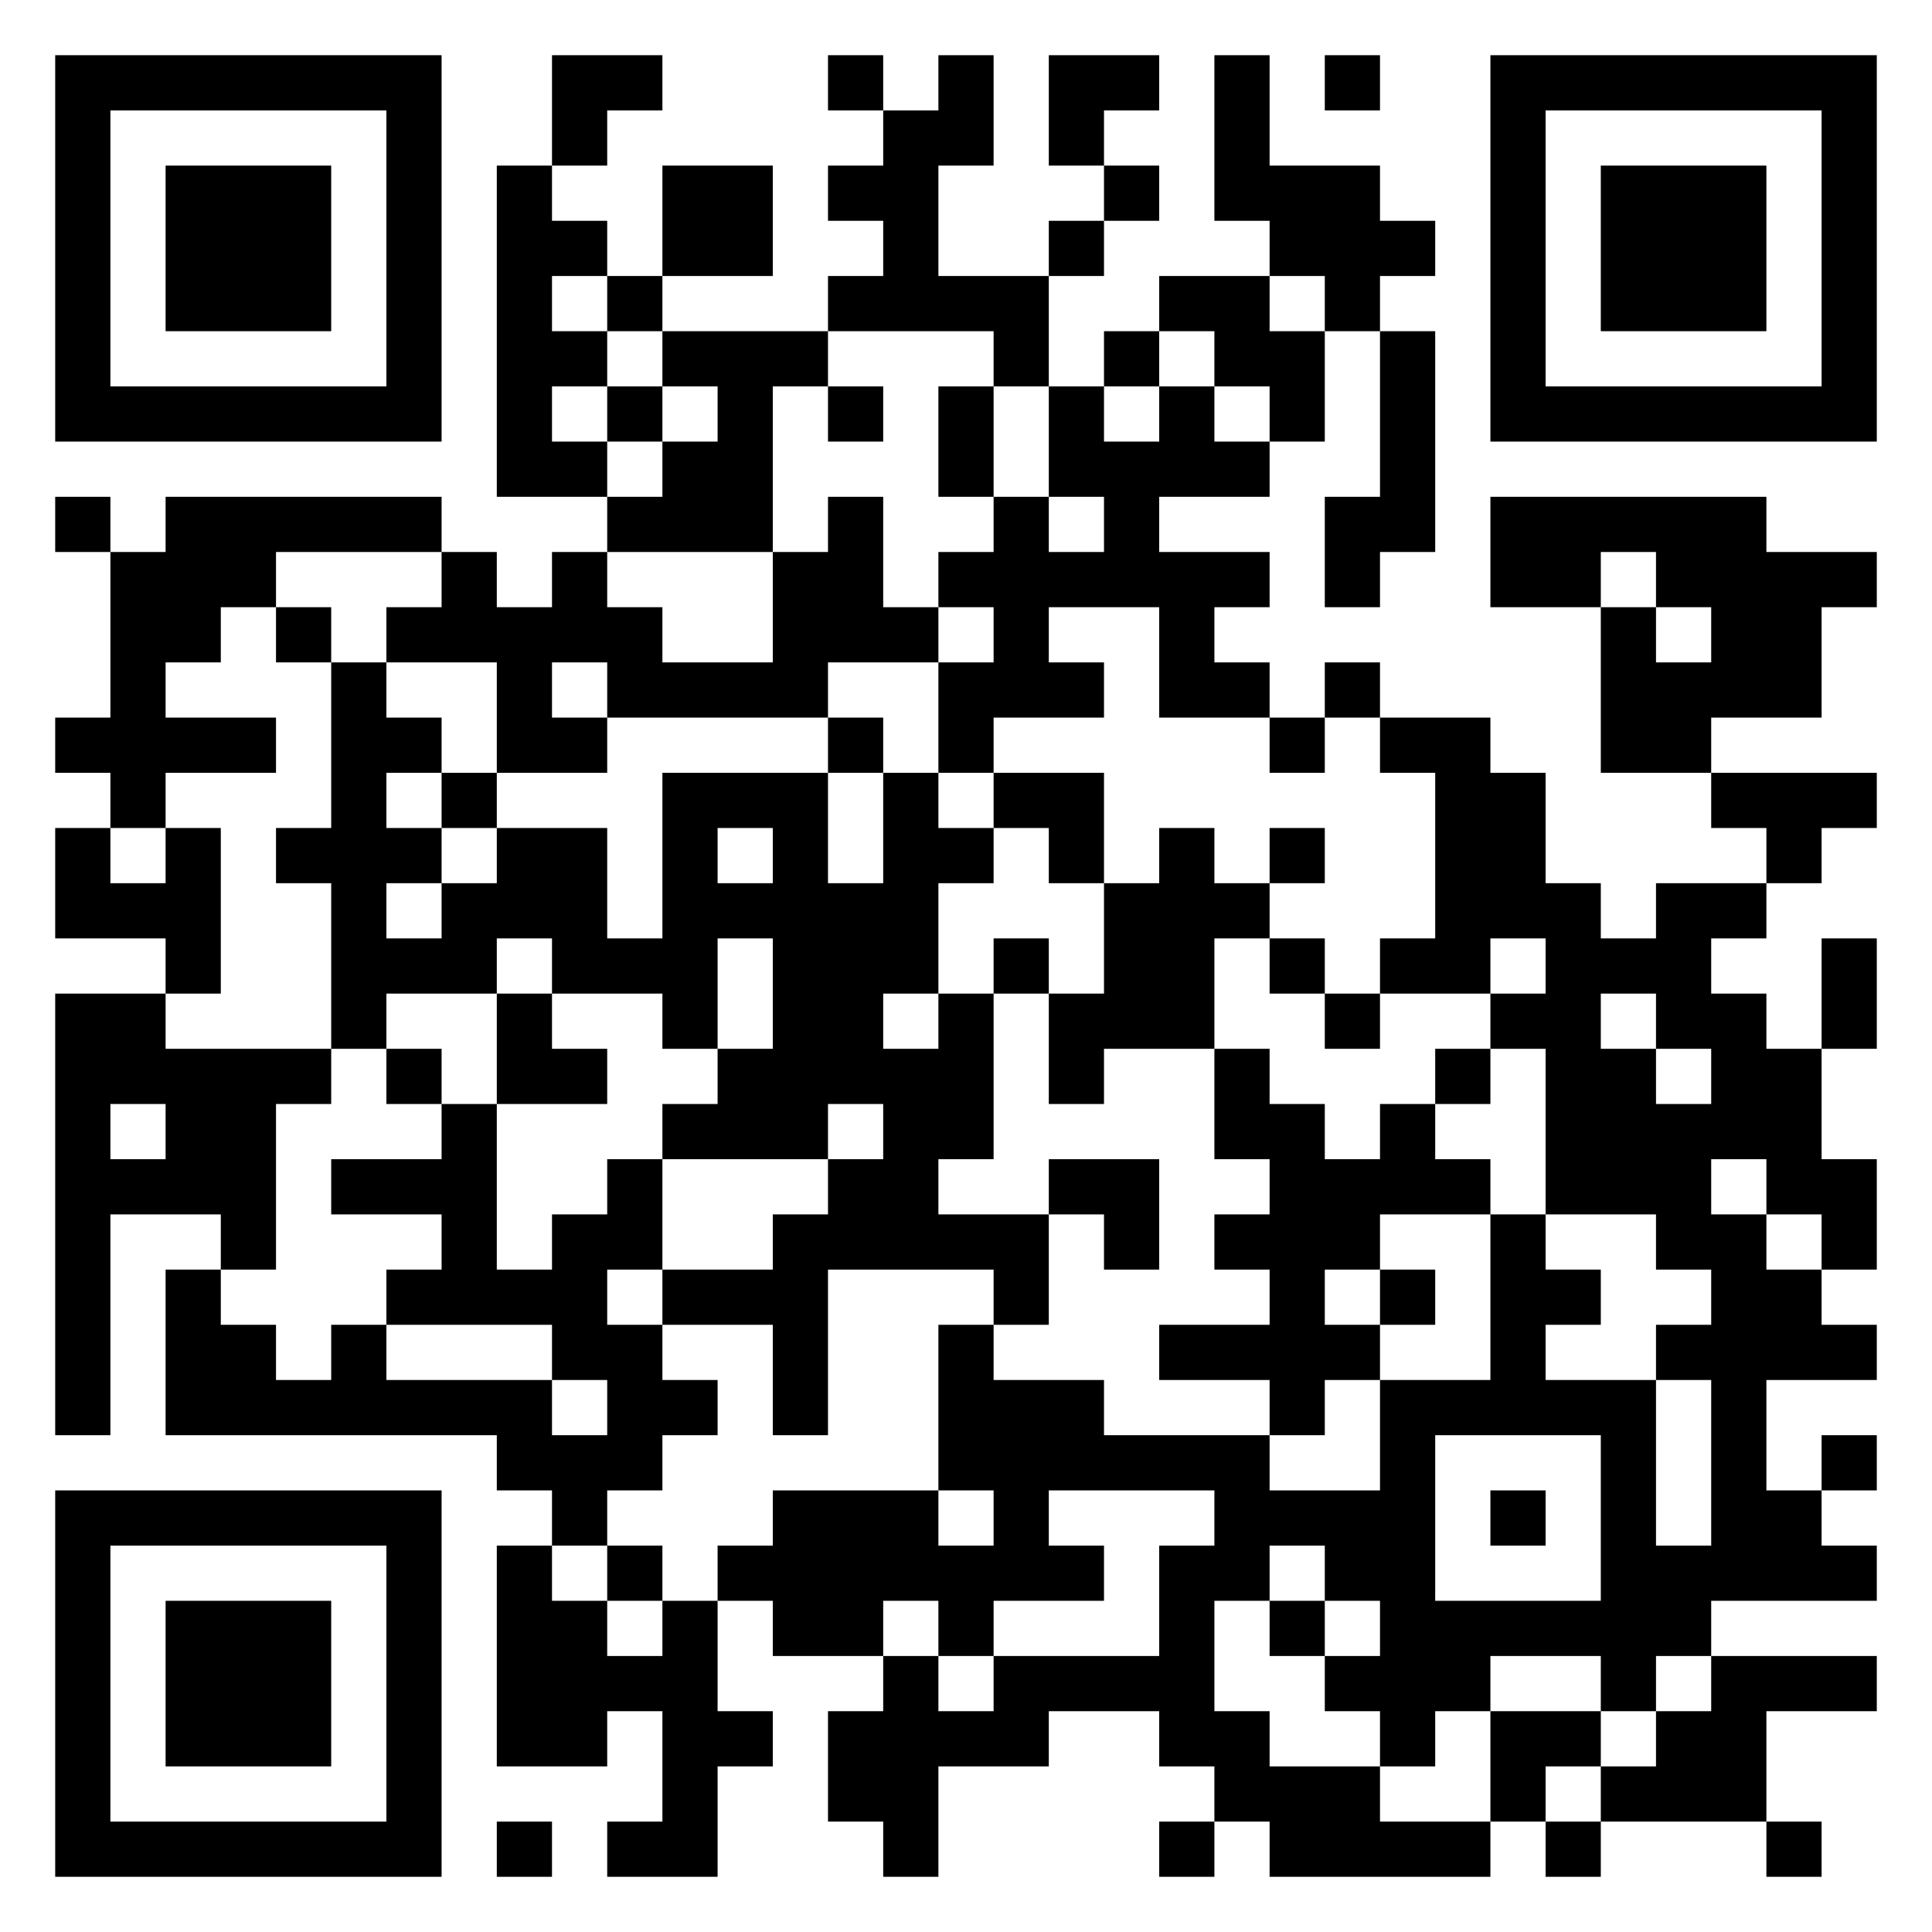
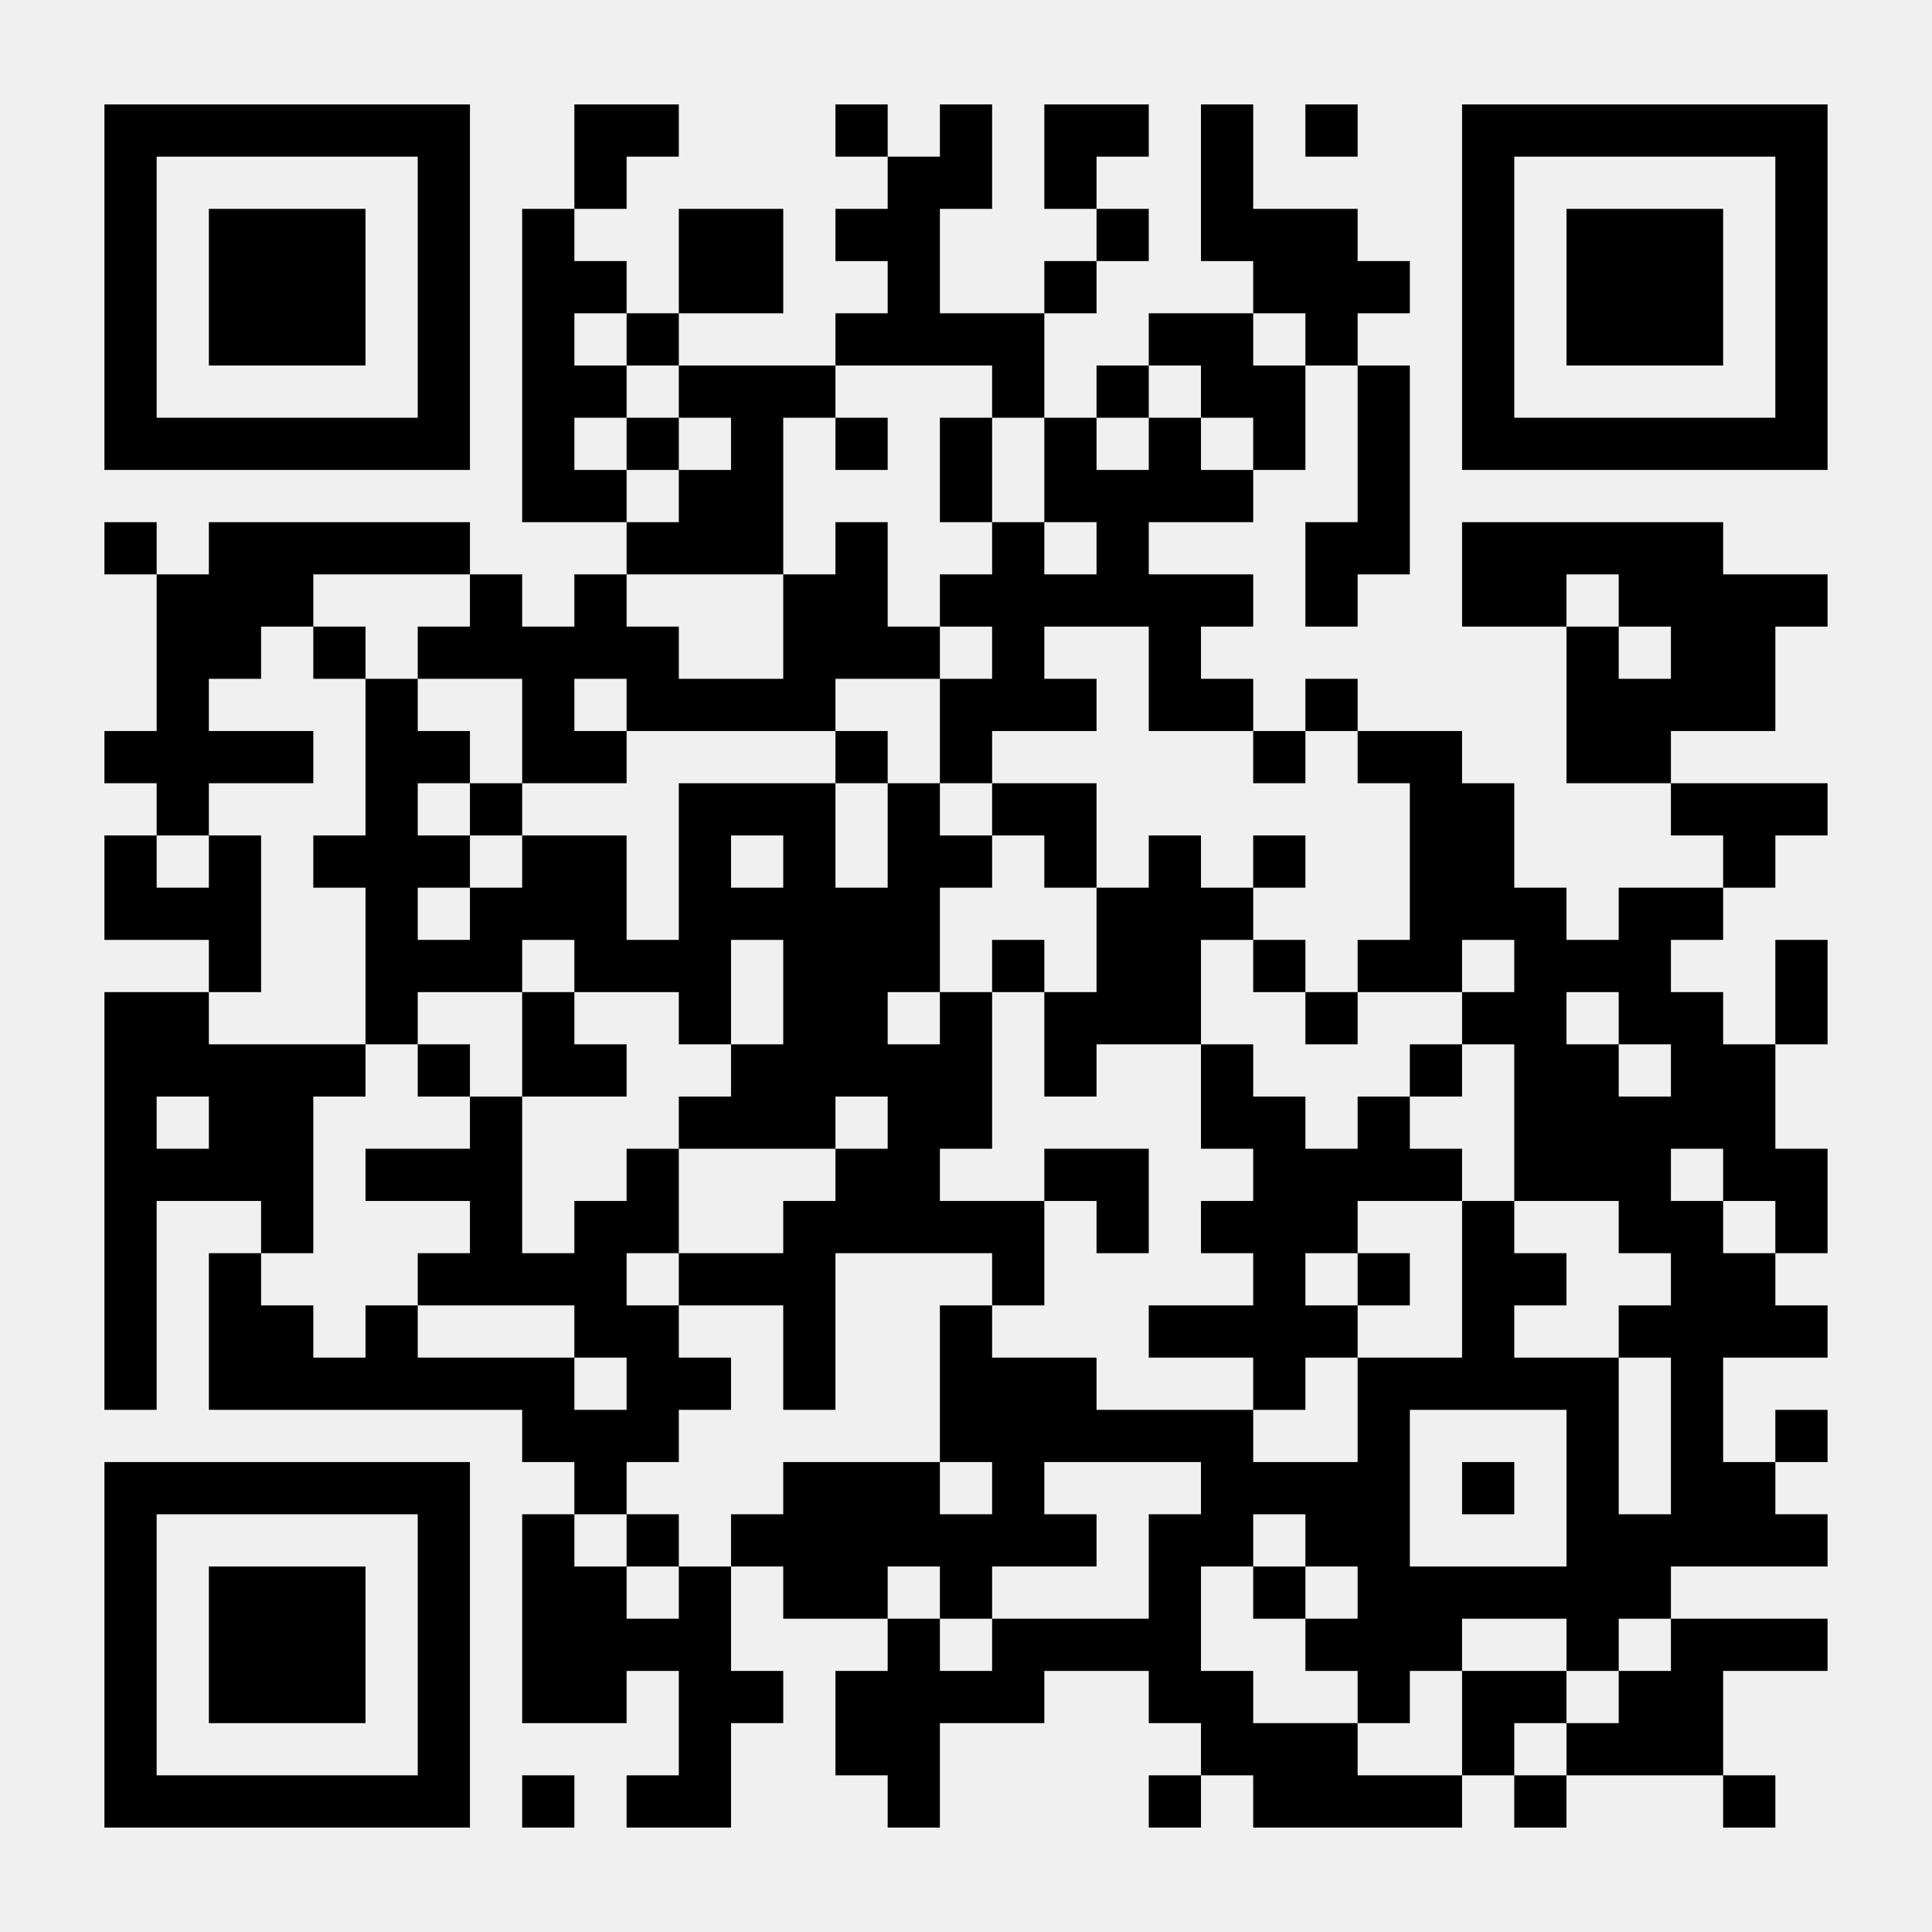
- <svg xmlns="http://www.w3.org/2000/svg" width="35mm" height="35mm" version="1.1" viewBox="0 0 35 35">
-   <rect fill="white" x="0" y="0" width="100%" height="100%" />
-   <path d="M1,1H2V2H1zM2,1H3V2H2zM3,1H4V2H3zM4,1H5V2H4zM5,1H6V2H5zM6,1H7V2H6zM7,1H8V2H7zM10,1H11V2H10zM11,1H12V2H11zM15,1H16V2H15zM17,1H18V2H17zM19,1H20V2H19zM20,1H21V2H20zM22,1H23V2H22zM24,1H25V2H24zM27,1H28V2H27zM28,1H29V2H28zM29,1H30V2H29zM30,1H31V2H30zM31,1H32V2H31zM32,1H33V2H32zM33,1H34V2H33zM1,2H2V3H1zM7,2H8V3H7zM10,2H11V3H10zM16,2H17V3H16zM17,2H18V3H17zM19,2H20V3H19zM22,2H23V3H22zM27,2H28V3H27zM33,2H34V3H33zM1,3H2V4H1zM3,3H4V4H3zM4,3H5V4H4zM5,3H6V4H5zM7,3H8V4H7zM9,3H10V4H9zM12,3H13V4H12zM13,3H14V4H13zM15,3H16V4H15zM16,3H17V4H16zM20,3H21V4H20zM22,3H23V4H22zM23,3H24V4H23zM24,3H25V4H24zM27,3H28V4H27zM29,3H30V4H29zM30,3H31V4H30zM31,3H32V4H31zM33,3H34V4H33zM1,4H2V5H1zM3,4H4V5H3zM4,4H5V5H4zM5,4H6V5H5zM7,4H8V5H7zM9,4H10V5H9zM10,4H11V5H10zM12,4H13V5H12zM13,4H14V5H13zM16,4H17V5H16zM19,4H20V5H19zM23,4H24V5H23zM24,4H25V5H24zM25,4H26V5H25zM27,4H28V5H27zM29,4H30V5H29zM30,4H31V5H30zM31,4H32V5H31zM33,4H34V5H33zM1,5H2V6H1zM3,5H4V6H3zM4,5H5V6H4zM5,5H6V6H5zM7,5H8V6H7zM9,5H10V6H9zM11,5H12V6H11zM15,5H16V6H15zM16,5H17V6H16zM17,5H18V6H17zM18,5H19V6H18zM21,5H22V6H21zM22,5H23V6H22zM24,5H25V6H24zM27,5H28V6H27zM29,5H30V6H29zM30,5H31V6H30zM31,5H32V6H31zM33,5H34V6H33zM1,6H2V7H1zM7,6H8V7H7zM9,6H10V7H9zM10,6H11V7H10zM12,6H13V7H12zM13,6H14V7H13zM14,6H15V7H14zM18,6H19V7H18zM20,6H21V7H20zM22,6H23V7H22zM23,6H24V7H23zM25,6H26V7H25zM27,6H28V7H27zM33,6H34V7H33zM1,7H2V8H1zM2,7H3V8H2zM3,7H4V8H3zM4,7H5V8H4zM5,7H6V8H5zM6,7H7V8H6zM7,7H8V8H7zM9,7H10V8H9zM11,7H12V8H11zM13,7H14V8H13zM15,7H16V8H15zM17,7H18V8H17zM19,7H20V8H19zM21,7H22V8H21zM23,7H24V8H23zM25,7H26V8H25zM27,7H28V8H27zM28,7H29V8H28zM29,7H30V8H29zM30,7H31V8H30zM31,7H32V8H31zM32,7H33V8H32zM33,7H34V8H33zM9,8H10V9H9zM10,8H11V9H10zM12,8H13V9H12zM13,8H14V9H13zM17,8H18V9H17zM19,8H20V9H19zM20,8H21V9H20zM21,8H22V9H21zM22,8H23V9H22zM25,8H26V9H25zM1,9H2V10H1zM3,9H4V10H3zM4,9H5V10H4zM5,9H6V10H5zM6,9H7V10H6zM7,9H8V10H7zM11,9H12V10H11zM12,9H13V10H12zM13,9H14V10H13zM15,9H16V10H15zM18,9H19V10H18zM20,9H21V10H20zM24,9H25V10H24zM25,9H26V10H25zM27,9H28V10H27zM28,9H29V10H28zM29,9H30V10H29zM30,9H31V10H30zM31,9H32V10H31zM2,10H3V11H2zM3,10H4V11H3zM4,10H5V11H4zM8,10H9V11H8zM10,10H11V11H10zM14,10H15V11H14zM15,10H16V11H15zM17,10H18V11H17zM18,10H19V11H18zM19,10H20V11H19zM20,10H21V11H20zM21,10H22V11H21zM22,10H23V11H22zM24,10H25V11H24zM27,10H28V11H27zM28,10H29V11H28zM30,10H31V11H30zM31,10H32V11H31zM32,10H33V11H32zM33,10H34V11H33zM2,11H3V12H2zM3,11H4V12H3zM5,11H6V12H5zM7,11H8V12H7zM8,11H9V12H8zM9,11H10V12H9zM10,11H11V12H10zM11,11H12V12H11zM14,11H15V12H14zM15,11H16V12H15zM16,11H17V12H16zM18,11H19V12H18zM21,11H22V12H21zM29,11H30V12H29zM31,11H32V12H31zM32,11H33V12H32zM2,12H3V13H2zM6,12H7V13H6zM9,12H10V13H9zM11,12H12V13H11zM12,12H13V13H12zM13,12H14V13H13zM14,12H15V13H14zM17,12H18V13H17zM18,12H19V13H18zM19,12H20V13H19zM21,12H22V13H21zM22,12H23V13H22zM24,12H25V13H24zM29,12H30V13H29zM30,12H31V13H30zM31,12H32V13H31zM32,12H33V13H32zM1,13H2V14H1zM2,13H3V14H2zM3,13H4V14H3zM4,13H5V14H4zM6,13H7V14H6zM7,13H8V14H7zM9,13H10V14H9zM10,13H11V14H10zM15,13H16V14H15zM17,13H18V14H17zM23,13H24V14H23zM25,13H26V14H25zM26,13H27V14H26zM29,13H30V14H29zM30,13H31V14H30zM2,14H3V15H2zM6,14H7V15H6zM8,14H9V15H8zM12,14H13V15H12zM13,14H14V15H13zM14,14H15V15H14zM16,14H17V15H16zM18,14H19V15H18zM19,14H20V15H19zM26,14H27V15H26zM27,14H28V15H27zM31,14H32V15H31zM32,14H33V15H32zM33,14H34V15H33zM1,15H2V16H1zM3,15H4V16H3zM5,15H6V16H5zM6,15H7V16H6zM7,15H8V16H7zM9,15H10V16H9zM10,15H11V16H10zM12,15H13V16H12zM14,15H15V16H14zM16,15H17V16H16zM17,15H18V16H17zM19,15H20V16H19zM21,15H22V16H21zM23,15H24V16H23zM26,15H27V16H26zM27,15H28V16H27zM32,15H33V16H32zM1,16H2V17H1zM2,16H3V17H2zM3,16H4V17H3zM6,16H7V17H6zM8,16H9V17H8zM9,16H10V17H9zM10,16H11V17H10zM12,16H13V17H12zM13,16H14V17H13zM14,16H15V17H14zM15,16H16V17H15zM16,16H17V17H16zM20,16H21V17H20zM21,16H22V17H21zM22,16H23V17H22zM26,16H27V17H26zM27,16H28V17H27zM28,16H29V17H28zM30,16H31V17H30zM31,16H32V17H31zM3,17H4V18H3zM6,17H7V18H6zM7,17H8V18H7zM8,17H9V18H8zM10,17H11V18H10zM11,17H12V18H11zM12,17H13V18H12zM14,17H15V18H14zM15,17H16V18H15zM16,17H17V18H16zM18,17H19V18H18zM20,17H21V18H20zM21,17H22V18H21zM23,17H24V18H23zM25,17H26V18H25zM26,17H27V18H26zM28,17H29V18H28zM29,17H30V18H29zM30,17H31V18H30zM33,17H34V18H33zM1,18H2V19H1zM2,18H3V19H2zM6,18H7V19H6zM9,18H10V19H9zM12,18H13V19H12zM14,18H15V19H14zM15,18H16V19H15zM17,18H18V19H17zM19,18H20V19H19zM20,18H21V19H20zM21,18H22V19H21zM24,18H25V19H24zM27,18H28V19H27zM28,18H29V19H28zM30,18H31V19H30zM31,18H32V19H31zM33,18H34V19H33zM1,19H2V20H1zM2,19H3V20H2zM3,19H4V20H3zM4,19H5V20H4zM5,19H6V20H5zM7,19H8V20H7zM9,19H10V20H9zM10,19H11V20H10zM13,19H14V20H13zM14,19H15V20H14zM15,19H16V20H15zM16,19H17V20H16zM17,19H18V20H17zM19,19H20V20H19zM22,19H23V20H22zM26,19H27V20H26zM28,19H29V20H28zM29,19H30V20H29zM31,19H32V20H31zM32,19H33V20H32zM1,20H2V21H1zM3,20H4V21H3zM4,20H5V21H4zM8,20H9V21H8zM12,20H13V21H12zM13,20H14V21H13zM14,20H15V21H14zM16,20H17V21H16zM17,20H18V21H17zM22,20H23V21H22zM23,20H24V21H23zM25,20H26V21H25zM28,20H29V21H28zM29,20H30V21H29zM30,20H31V21H30zM31,20H32V21H31zM32,20H33V21H32zM1,21H2V22H1zM2,21H3V22H2zM3,21H4V22H3zM4,21H5V22H4zM6,21H7V22H6zM7,21H8V22H7zM8,21H9V22H8zM11,21H12V22H11zM15,21H16V22H15zM16,21H17V22H16zM19,21H20V22H19zM20,21H21V22H20zM23,21H24V22H23zM24,21H25V22H24zM25,21H26V22H25zM26,21H27V22H26zM28,21H29V22H28zM29,21H30V22H29zM30,21H31V22H30zM32,21H33V22H32zM33,21H34V22H33zM1,22H2V23H1zM4,22H5V23H4zM8,22H9V23H8zM10,22H11V23H10zM11,22H12V23H11zM14,22H15V23H14zM15,22H16V23H15zM16,22H17V23H16zM17,22H18V23H17zM18,22H19V23H18zM20,22H21V23H20zM22,22H23V23H22zM23,22H24V23H23zM24,22H25V23H24zM27,22H28V23H27zM30,22H31V23H30zM31,22H32V23H31zM33,22H34V23H33zM1,23H2V24H1zM3,23H4V24H3zM7,23H8V24H7zM8,23H9V24H8zM9,23H10V24H9zM10,23H11V24H10zM12,23H13V24H12zM13,23H14V24H13zM14,23H15V24H14zM18,23H19V24H18zM23,23H24V24H23zM25,23H26V24H25zM27,23H28V24H27zM28,23H29V24H28zM31,23H32V24H31zM32,23H33V24H32zM1,24H2V25H1zM3,24H4V25H3zM4,24H5V25H4zM6,24H7V25H6zM10,24H11V25H10zM11,24H12V25H11zM14,24H15V25H14zM17,24H18V25H17zM21,24H22V25H21zM22,24H23V25H22zM23,24H24V25H23zM24,24H25V25H24zM27,24H28V25H27zM30,24H31V25H30zM31,24H32V25H31zM32,24H33V25H32zM33,24H34V25H33zM1,25H2V26H1zM3,25H4V26H3zM4,25H5V26H4zM5,25H6V26H5zM6,25H7V26H6zM7,25H8V26H7zM8,25H9V26H8zM9,25H10V26H9zM11,25H12V26H11zM12,25H13V26H12zM14,25H15V26H14zM17,25H18V26H17zM18,25H19V26H18zM19,25H20V26H19zM23,25H24V26H23zM25,25H26V26H25zM26,25H27V26H26zM27,25H28V26H27zM28,25H29V26H28zM29,25H30V26H29zM31,25H32V26H31zM9,26H10V27H9zM10,26H11V27H10zM11,26H12V27H11zM17,26H18V27H17zM18,26H19V27H18zM19,26H20V27H19zM20,26H21V27H20zM21,26H22V27H21zM22,26H23V27H22zM25,26H26V27H25zM29,26H30V27H29zM31,26H32V27H31zM33,26H34V27H33zM1,27H2V28H1zM2,27H3V28H2zM3,27H4V28H3zM4,27H5V28H4zM5,27H6V28H5zM6,27H7V28H6zM7,27H8V28H7zM10,27H11V28H10zM14,27H15V28H14zM15,27H16V28H15zM16,27H17V28H16zM18,27H19V28H18zM22,27H23V28H22zM23,27H24V28H23zM24,27H25V28H24zM25,27H26V28H25zM27,27H28V28H27zM29,27H30V28H29zM31,27H32V28H31zM32,27H33V28H32zM1,28H2V29H1zM7,28H8V29H7zM9,28H10V29H9zM11,28H12V29H11zM13,28H14V29H13zM14,28H15V29H14zM15,28H16V29H15zM16,28H17V29H16zM17,28H18V29H17zM18,28H19V29H18zM19,28H20V29H19zM21,28H22V29H21zM22,28H23V29H22zM24,28H25V29H24zM25,28H26V29H25zM29,28H30V29H29zM30,28H31V29H30zM31,28H32V29H31zM32,28H33V29H32zM33,28H34V29H33zM1,29H2V30H1zM3,29H4V30H3zM4,29H5V30H4zM5,29H6V30H5zM7,29H8V30H7zM9,29H10V30H9zM10,29H11V30H10zM12,29H13V30H12zM14,29H15V30H14zM15,29H16V30H15zM17,29H18V30H17zM21,29H22V30H21zM23,29H24V30H23zM25,29H26V30H25zM26,29H27V30H26zM27,29H28V30H27zM28,29H29V30H28zM29,29H30V30H29zM30,29H31V30H30zM1,30H2V31H1zM3,30H4V31H3zM4,30H5V31H4zM5,30H6V31H5zM7,30H8V31H7zM9,30H10V31H9zM10,30H11V31H10zM11,30H12V31H11zM12,30H13V31H12zM16,30H17V31H16zM18,30H19V31H18zM19,30H20V31H19zM20,30H21V31H20zM21,30H22V31H21zM24,30H25V31H24zM25,30H26V31H25zM26,30H27V31H26zM29,30H30V31H29zM31,30H32V31H31zM32,30H33V31H32zM33,30H34V31H33zM1,31H2V32H1zM3,31H4V32H3zM4,31H5V32H4zM5,31H6V32H5zM7,31H8V32H7zM9,31H10V32H9zM10,31H11V32H10zM12,31H13V32H12zM13,31H14V32H13zM15,31H16V32H15zM16,31H17V32H16zM17,31H18V32H17zM18,31H19V32H18zM21,31H22V32H21zM22,31H23V32H22zM25,31H26V32H25zM27,31H28V32H27zM28,31H29V32H28zM30,31H31V32H30zM31,31H32V32H31zM1,32H2V33H1zM7,32H8V33H7zM12,32H13V33H12zM15,32H16V33H15zM16,32H17V33H16zM22,32H23V33H22zM23,32H24V33H23zM24,32H25V33H24zM27,32H28V33H27zM29,32H30V33H29zM30,32H31V33H30zM31,32H32V33H31zM1,33H2V34H1zM2,33H3V34H2zM3,33H4V34H3zM4,33H5V34H4zM5,33H6V34H5zM6,33H7V34H6zM7,33H8V34H7zM9,33H10V34H9zM11,33H12V34H11zM12,33H13V34H12zM16,33H17V34H16zM21,33H22V34H21zM23,33H24V34H23zM24,33H25V34H24zM25,33H26V34H25zM26,33H27V34H26zM28,33H29V34H28zM32,33H33V34H32z" id="qr-path" fill="#000000" fill-opacity="1" fill-rule="nonzero" stroke="none" />
+ <svg xmlns="http://www.w3.org/2000/svg" width="37mm" height="37mm" version="1.1" viewBox="0 0 37 37">
+   <path d="M2,2H3V3H2zM3,2H4V3H3zM4,2H5V3H4zM5,2H6V3H5zM6,2H7V3H6zM7,2H8V3H7zM8,2H9V3H8zM11,2H12V3H11zM12,2H13V3H12zM16,2H17V3H16zM18,2H19V3H18zM20,2H21V3H20zM21,2H22V3H21zM23,2H24V3H23zM25,2H26V3H25zM28,2H29V3H28zM29,2H30V3H29zM30,2H31V3H30zM31,2H32V3H31zM32,2H33V3H32zM33,2H34V3H33zM34,2H35V3H34zM2,3H3V4H2zM8,3H9V4H8zM11,3H12V4H11zM17,3H18V4H17zM18,3H19V4H18zM20,3H21V4H20zM23,3H24V4H23zM28,3H29V4H28zM34,3H35V4H34zM2,4H3V5H2zM4,4H5V5H4zM5,4H6V5H5zM6,4H7V5H6zM8,4H9V5H8zM10,4H11V5H10zM13,4H14V5H13zM14,4H15V5H14zM16,4H17V5H16zM17,4H18V5H17zM21,4H22V5H21zM23,4H24V5H23zM24,4H25V5H24zM25,4H26V5H25zM28,4H29V5H28zM30,4H31V5H30zM31,4H32V5H31zM32,4H33V5H32zM34,4H35V5H34zM2,5H3V6H2zM4,5H5V6H4zM5,5H6V6H5zM6,5H7V6H6zM8,5H9V6H8zM10,5H11V6H10zM11,5H12V6H11zM13,5H14V6H13zM14,5H15V6H14zM17,5H18V6H17zM20,5H21V6H20zM24,5H25V6H24zM25,5H26V6H25zM26,5H27V6H26zM28,5H29V6H28zM30,5H31V6H30zM31,5H32V6H31zM32,5H33V6H32zM34,5H35V6H34zM2,6H3V7H2zM4,6H5V7H4zM5,6H6V7H5zM6,6H7V7H6zM8,6H9V7H8zM10,6H11V7H10zM12,6H13V7H12zM16,6H17V7H16zM17,6H18V7H17zM18,6H19V7H18zM19,6H20V7H19zM22,6H23V7H22zM23,6H24V7H23zM25,6H26V7H25zM28,6H29V7H28zM30,6H31V7H30zM31,6H32V7H31zM32,6H33V7H32zM34,6H35V7H34zM2,7H3V8H2zM8,7H9V8H8zM10,7H11V8H10zM11,7H12V8H11zM13,7H14V8H13zM14,7H15V8H14zM15,7H16V8H15zM19,7H20V8H19zM21,7H22V8H21zM23,7H24V8H23zM24,7H25V8H24zM26,7H27V8H26zM28,7H29V8H28zM34,7H35V8H34zM2,8H3V9H2zM3,8H4V9H3zM4,8H5V9H4zM5,8H6V9H5zM6,8H7V9H6zM7,8H8V9H7zM8,8H9V9H8zM10,8H11V9H10zM12,8H13V9H12zM14,8H15V9H14zM16,8H17V9H16zM18,8H19V9H18zM20,8H21V9H20zM22,8H23V9H22zM24,8H25V9H24zM26,8H27V9H26zM28,8H29V9H28zM29,8H30V9H29zM30,8H31V9H30zM31,8H32V9H31zM32,8H33V9H32zM33,8H34V9H33zM34,8H35V9H34zM10,9H11V10H10zM11,9H12V10H11zM13,9H14V10H13zM14,9H15V10H14zM18,9H19V10H18zM20,9H21V10H20zM21,9H22V10H21zM22,9H23V10H22zM23,9H24V10H23zM26,9H27V10H26zM2,10H3V11H2zM4,10H5V11H4zM5,10H6V11H5zM6,10H7V11H6zM7,10H8V11H7zM8,10H9V11H8zM12,10H13V11H12zM13,10H14V11H13zM14,10H15V11H14zM16,10H17V11H16zM19,10H20V11H19zM21,10H22V11H21zM25,10H26V11H25zM26,10H27V11H26zM28,10H29V11H28zM29,10H30V11H29zM30,10H31V11H30zM31,10H32V11H31zM32,10H33V11H32zM3,11H4V12H3zM4,11H5V12H4zM5,11H6V12H5zM9,11H10V12H9zM11,11H12V12H11zM15,11H16V12H15zM16,11H17V12H16zM18,11H19V12H18zM19,11H20V12H19zM20,11H21V12H20zM21,11H22V12H21zM22,11H23V12H22zM23,11H24V12H23zM25,11H26V12H25zM28,11H29V12H28zM29,11H30V12H29zM31,11H32V12H31zM32,11H33V12H32zM33,11H34V12H33zM34,11H35V12H34zM3,12H4V13H3zM4,12H5V13H4zM6,12H7V13H6zM8,12H9V13H8zM9,12H10V13H9zM10,12H11V13H10zM11,12H12V13H11zM12,12H13V13H12zM15,12H16V13H15zM16,12H17V13H16zM17,12H18V13H17zM19,12H20V13H19zM22,12H23V13H22zM30,12H31V13H30zM32,12H33V13H32zM33,12H34V13H33zM3,13H4V14H3zM7,13H8V14H7zM10,13H11V14H10zM12,13H13V14H12zM13,13H14V14H13zM14,13H15V14H14zM15,13H16V14H15zM18,13H19V14H18zM19,13H20V14H19zM20,13H21V14H20zM22,13H23V14H22zM23,13H24V14H23zM25,13H26V14H25zM30,13H31V14H30zM31,13H32V14H31zM32,13H33V14H32zM33,13H34V14H33zM2,14H3V15H2zM3,14H4V15H3zM4,14H5V15H4zM5,14H6V15H5zM7,14H8V15H7zM8,14H9V15H8zM10,14H11V15H10zM11,14H12V15H11zM16,14H17V15H16zM18,14H19V15H18zM24,14H25V15H24zM26,14H27V15H26zM27,14H28V15H27zM30,14H31V15H30zM31,14H32V15H31zM3,15H4V16H3zM7,15H8V16H7zM9,15H10V16H9zM13,15H14V16H13zM14,15H15V16H14zM15,15H16V16H15zM17,15H18V16H17zM19,15H20V16H19zM20,15H21V16H20zM27,15H28V16H27zM28,15H29V16H28zM32,15H33V16H32zM33,15H34V16H33zM34,15H35V16H34zM2,16H3V17H2zM4,16H5V17H4zM6,16H7V17H6zM7,16H8V17H7zM8,16H9V17H8zM10,16H11V17H10zM11,16H12V17H11zM13,16H14V17H13zM15,16H16V17H15zM17,16H18V17H17zM18,16H19V17H18zM20,16H21V17H20zM22,16H23V17H22zM24,16H25V17H24zM27,16H28V17H27zM28,16H29V17H28zM33,16H34V17H33zM2,17H3V18H2zM3,17H4V18H3zM4,17H5V18H4zM7,17H8V18H7zM9,17H10V18H9zM10,17H11V18H10zM11,17H12V18H11zM13,17H14V18H13zM14,17H15V18H14zM15,17H16V18H15zM16,17H17V18H16zM17,17H18V18H17zM21,17H22V18H21zM22,17H23V18H22zM23,17H24V18H23zM27,17H28V18H27zM28,17H29V18H28zM29,17H30V18H29zM31,17H32V18H31zM32,17H33V18H32zM4,18H5V19H4zM7,18H8V19H7zM8,18H9V19H8zM9,18H10V19H9zM11,18H12V19H11zM12,18H13V19H12zM13,18H14V19H13zM15,18H16V19H15zM16,18H17V19H16zM17,18H18V19H17zM19,18H20V19H19zM21,18H22V19H21zM22,18H23V19H22zM24,18H25V19H24zM26,18H27V19H26zM27,18H28V19H27zM29,18H30V19H29zM30,18H31V19H30zM31,18H32V19H31zM34,18H35V19H34zM2,19H3V20H2zM3,19H4V20H3zM7,19H8V20H7zM10,19H11V20H10zM13,19H14V20H13zM15,19H16V20H15zM16,19H17V20H16zM18,19H19V20H18zM20,19H21V20H20zM21,19H22V20H21zM22,19H23V20H22zM25,19H26V20H25zM28,19H29V20H28zM29,19H30V20H29zM31,19H32V20H31zM32,19H33V20H32zM34,19H35V20H34zM2,20H3V21H2zM3,20H4V21H3zM4,20H5V21H4zM5,20H6V21H5zM6,20H7V21H6zM8,20H9V21H8zM10,20H11V21H10zM11,20H12V21H11zM14,20H15V21H14zM15,20H16V21H15zM16,20H17V21H16zM17,20H18V21H17zM18,20H19V21H18zM20,20H21V21H20zM23,20H24V21H23zM27,20H28V21H27zM29,20H30V21H29zM30,20H31V21H30zM32,20H33V21H32zM33,20H34V21H33zM2,21H3V22H2zM4,21H5V22H4zM5,21H6V22H5zM9,21H10V22H9zM13,21H14V22H13zM14,21H15V22H14zM15,21H16V22H15zM17,21H18V22H17zM18,21H19V22H18zM23,21H24V22H23zM24,21H25V22H24zM26,21H27V22H26zM29,21H30V22H29zM30,21H31V22H30zM31,21H32V22H31zM32,21H33V22H32zM33,21H34V22H33zM2,22H3V23H2zM3,22H4V23H3zM4,22H5V23H4zM5,22H6V23H5zM7,22H8V23H7zM8,22H9V23H8zM9,22H10V23H9zM12,22H13V23H12zM16,22H17V23H16zM17,22H18V23H17zM20,22H21V23H20zM21,22H22V23H21zM24,22H25V23H24zM25,22H26V23H25zM26,22H27V23H26zM27,22H28V23H27zM29,22H30V23H29zM30,22H31V23H30zM31,22H32V23H31zM33,22H34V23H33zM34,22H35V23H34zM2,23H3V24H2zM5,23H6V24H5zM9,23H10V24H9zM11,23H12V24H11zM12,23H13V24H12zM15,23H16V24H15zM16,23H17V24H16zM17,23H18V24H17zM18,23H19V24H18zM19,23H20V24H19zM21,23H22V24H21zM23,23H24V24H23zM24,23H25V24H24zM25,23H26V24H25zM28,23H29V24H28zM31,23H32V24H31zM32,23H33V24H32zM34,23H35V24H34zM2,24H3V25H2zM4,24H5V25H4zM8,24H9V25H8zM9,24H10V25H9zM10,24H11V25H10zM11,24H12V25H11zM13,24H14V25H13zM14,24H15V25H14zM15,24H16V25H15zM19,24H20V25H19zM24,24H25V25H24zM26,24H27V25H26zM28,24H29V25H28zM29,24H30V25H29zM32,24H33V25H32zM33,24H34V25H33zM2,25H3V26H2zM4,25H5V26H4zM5,25H6V26H5zM7,25H8V26H7zM11,25H12V26H11zM12,25H13V26H12zM15,25H16V26H15zM18,25H19V26H18zM22,25H23V26H22zM23,25H24V26H23zM24,25H25V26H24zM25,25H26V26H25zM28,25H29V26H28zM31,25H32V26H31zM32,25H33V26H32zM33,25H34V26H33zM34,25H35V26H34zM2,26H3V27H2zM4,26H5V27H4zM5,26H6V27H5zM6,26H7V27H6zM7,26H8V27H7zM8,26H9V27H8zM9,26H10V27H9zM10,26H11V27H10zM12,26H13V27H12zM13,26H14V27H13zM15,26H16V27H15zM18,26H19V27H18zM19,26H20V27H19zM20,26H21V27H20zM24,26H25V27H24zM26,26H27V27H26zM27,26H28V27H27zM28,26H29V27H28zM29,26H30V27H29zM30,26H31V27H30zM32,26H33V27H32zM10,27H11V28H10zM11,27H12V28H11zM12,27H13V28H12zM18,27H19V28H18zM19,27H20V28H19zM20,27H21V28H20zM21,27H22V28H21zM22,27H23V28H22zM23,27H24V28H23zM26,27H27V28H26zM30,27H31V28H30zM32,27H33V28H32zM34,27H35V28H34zM2,28H3V29H2zM3,28H4V29H3zM4,28H5V29H4zM5,28H6V29H5zM6,28H7V29H6zM7,28H8V29H7zM8,28H9V29H8zM11,28H12V29H11zM15,28H16V29H15zM16,28H17V29H16zM17,28H18V29H17zM19,28H20V29H19zM23,28H24V29H23zM24,28H25V29H24zM25,28H26V29H25zM26,28H27V29H26zM28,28H29V29H28zM30,28H31V29H30zM32,28H33V29H32zM33,28H34V29H33zM2,29H3V30H2zM8,29H9V30H8zM10,29H11V30H10zM12,29H13V30H12zM14,29H15V30H14zM15,29H16V30H15zM16,29H17V30H16zM17,29H18V30H17zM18,29H19V30H18zM19,29H20V30H19zM20,29H21V30H20zM22,29H23V30H22zM23,29H24V30H23zM25,29H26V30H25zM26,29H27V30H26zM30,29H31V30H30zM31,29H32V30H31zM32,29H33V30H32zM33,29H34V30H33zM34,29H35V30H34zM2,30H3V31H2zM4,30H5V31H4zM5,30H6V31H5zM6,30H7V31H6zM8,30H9V31H8zM10,30H11V31H10zM11,30H12V31H11zM13,30H14V31H13zM15,30H16V31H15zM16,30H17V31H16zM18,30H19V31H18zM22,30H23V31H22zM24,30H25V31H24zM26,30H27V31H26zM27,30H28V31H27zM28,30H29V31H28zM29,30H30V31H29zM30,30H31V31H30zM31,30H32V31H31zM2,31H3V32H2zM4,31H5V32H4zM5,31H6V32H5zM6,31H7V32H6zM8,31H9V32H8zM10,31H11V32H10zM11,31H12V32H11zM12,31H13V32H12zM13,31H14V32H13zM17,31H18V32H17zM19,31H20V32H19zM20,31H21V32H20zM21,31H22V32H21zM22,31H23V32H22zM25,31H26V32H25zM26,31H27V32H26zM27,31H28V32H27zM30,31H31V32H30zM32,31H33V32H32zM33,31H34V32H33zM34,31H35V32H34zM2,32H3V33H2zM4,32H5V33H4zM5,32H6V33H5zM6,32H7V33H6zM8,32H9V33H8zM10,32H11V33H10zM11,32H12V33H11zM13,32H14V33H13zM14,32H15V33H14zM16,32H17V33H16zM17,32H18V33H17zM18,32H19V33H18zM19,32H20V33H19zM22,32H23V33H22zM23,32H24V33H23zM26,32H27V33H26zM28,32H29V33H28zM29,32H30V33H29zM31,32H32V33H31zM32,32H33V33H32zM2,33H3V34H2zM8,33H9V34H8zM13,33H14V34H13zM16,33H17V34H16zM17,33H18V34H17zM23,33H24V34H23zM24,33H25V34H24zM25,33H26V34H25zM28,33H29V34H28zM30,33H31V34H30zM31,33H32V34H31zM32,33H33V34H32zM2,34H3V35H2zM3,34H4V35H3zM4,34H5V35H4zM5,34H6V35H5zM6,34H7V35H6zM7,34H8V35H7zM8,34H9V35H8zM10,34H11V35H10zM12,34H13V35H12zM13,34H14V35H13zM17,34H18V35H17zM22,34H23V35H22zM24,34H25V35H24zM25,34H26V35H25zM26,34H27V35H26zM27,34H28V35H27zM29,34H30V35H29zM33,34H34V35H33z" id="qr-path" fill="#000000" fill-opacity="1" fill-rule="nonzero" stroke="none" />
</svg>
